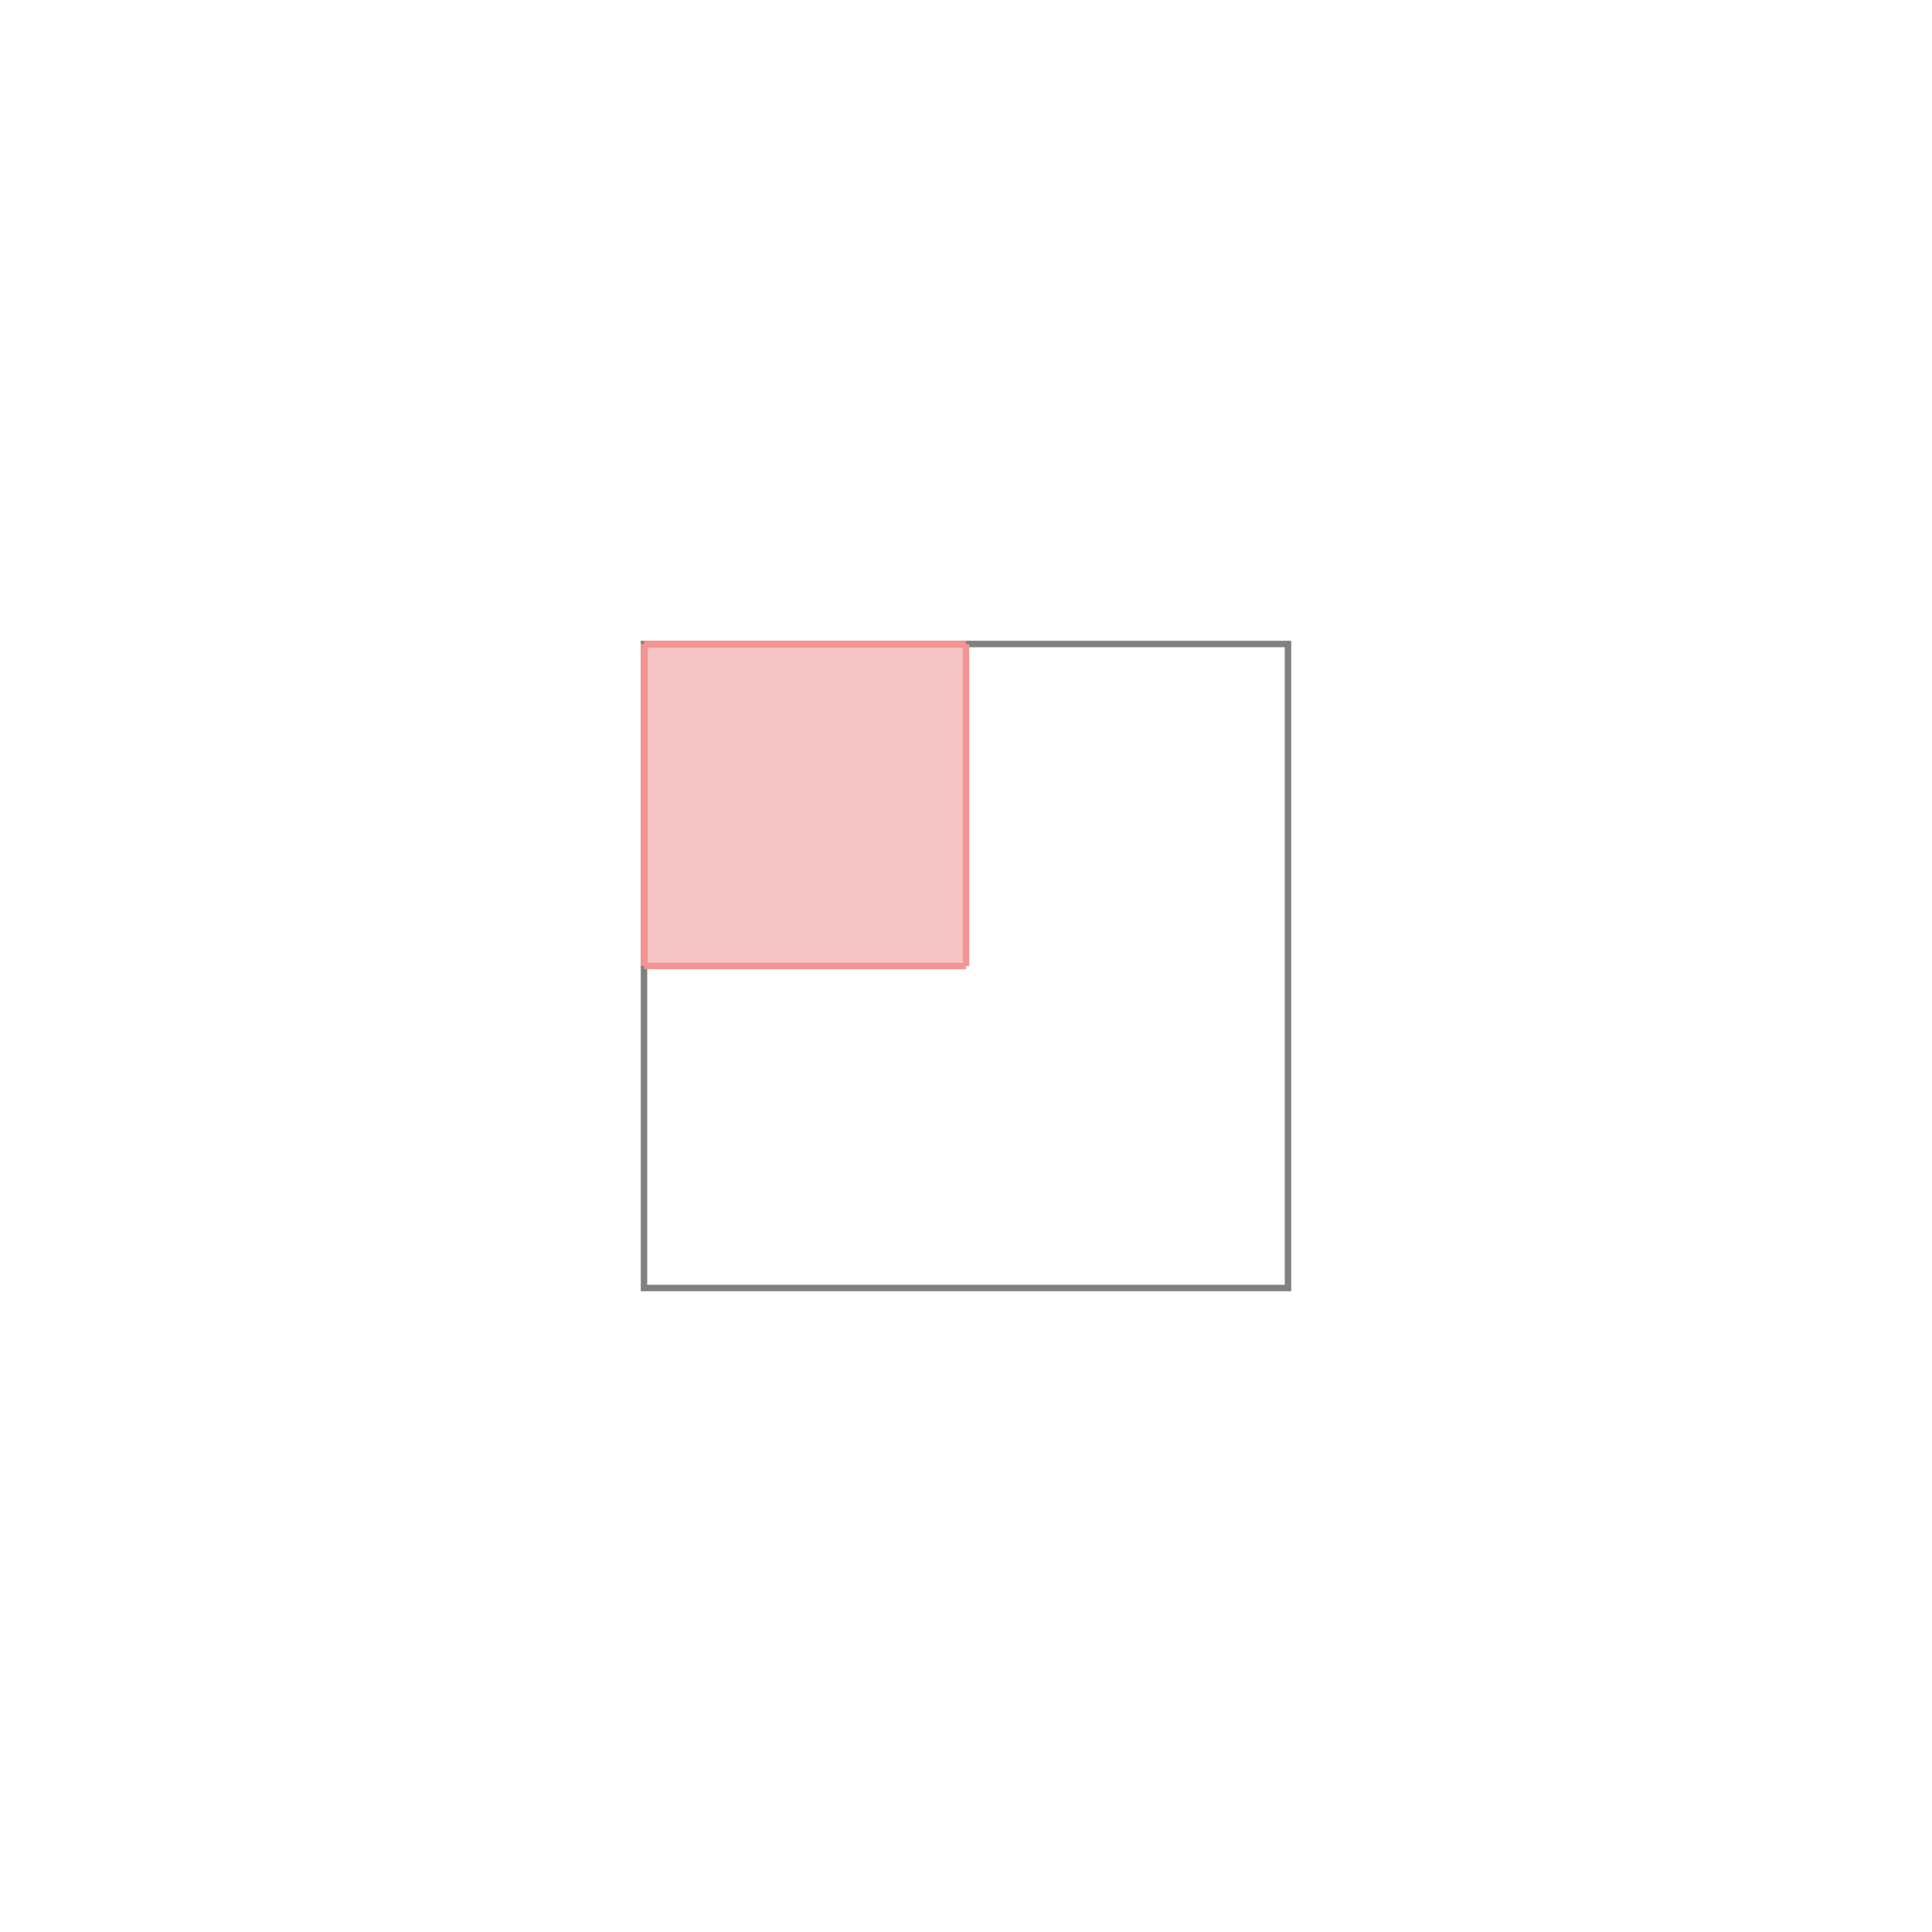
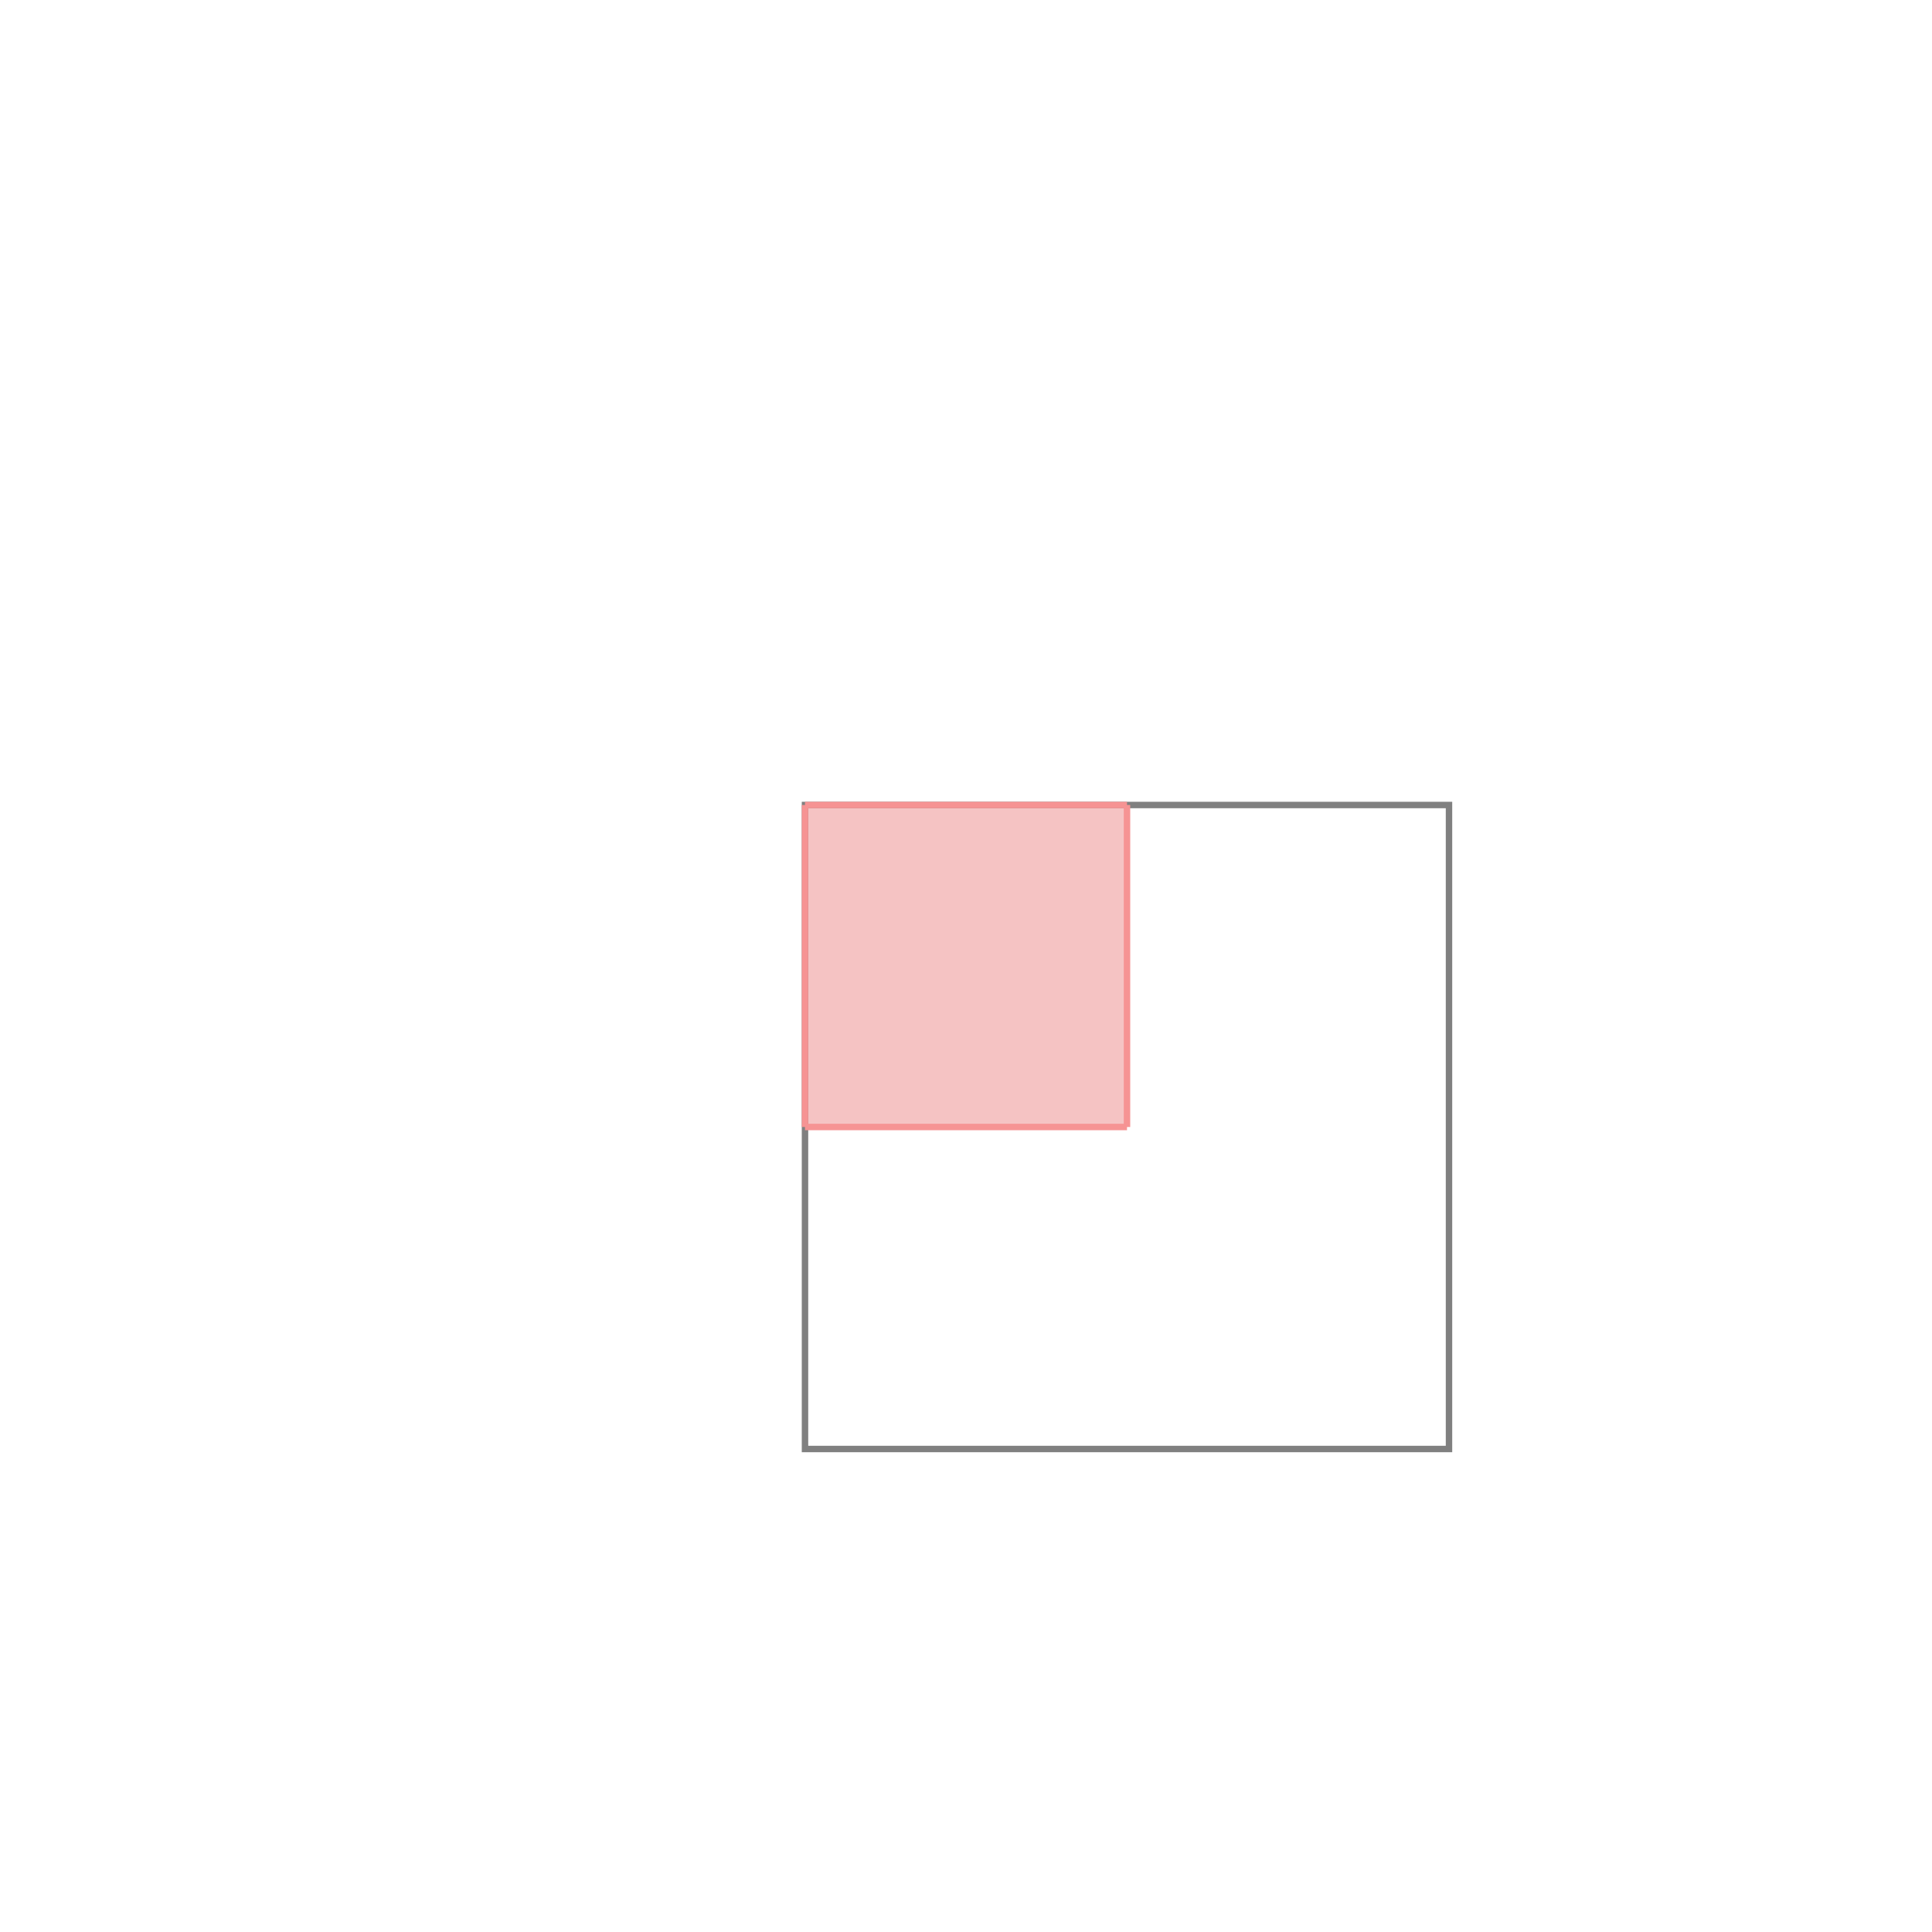
- <svg xmlns="http://www.w3.org/2000/svg" viewBox="-1 -1 3 3">
-   <path d="M0 0 L0.5 0 L0.5 0.5 L0 0.5 z " fill="rgb(245,195,195)" />
-   <path d="M0 0 L0 1 L1 1 L1 0 z" fill="none" stroke="rgb(128,128,128)" stroke-width="0.01" />
-   <line x1="0" y1="0" x2="0.5" y2="0" style="stroke:rgb(246,147,147);stroke-width:0.01" />
-   <line x1="0" y1="0" x2="0" y2="0.5" style="stroke:rgb(246,147,147);stroke-width:0.01" />
-   <line x1="0.5" y1="0" x2="0.5" y2="0.5" style="stroke:rgb(246,147,147);stroke-width:0.01" />
-   <line x1="0" y1="0.5" x2="0.5" y2="0.5" style="stroke:rgb(246,147,147);stroke-width:0.01" />
+ <svg xmlns="http://www.w3.org/2000/svg" viewBox="-1.5 -1.5 3 3">
+   <path d="M-0.25 -0.25 L0.25 -0.25 L0.25 0.25 L-0.25 0.25 z " fill="rgb(245,195,195)" />
+   <path d="M-0.25 -0.25 L0.75 -0.25 L0.75 0.75 L-0.25 0.75  z" fill="none" stroke="rgb(128,128,128)" stroke-width="0.01" />
+   <line x1="-0.25" y1="-0.25" x2="0.25" y2="-0.25" style="stroke:rgb(246,147,147);stroke-width:0.01" />
+   <line x1="-0.25" y1="-0.25" x2="-0.25" y2="0.25" style="stroke:rgb(246,147,147);stroke-width:0.01" />
+   <line x1="0.25" y1="-0.25" x2="0.25" y2="0.25" style="stroke:rgb(246,147,147);stroke-width:0.01" />
+   <line x1="-0.25" y1="0.25" x2="0.25" y2="0.25" style="stroke:rgb(246,147,147);stroke-width:0.01" />
</svg>
